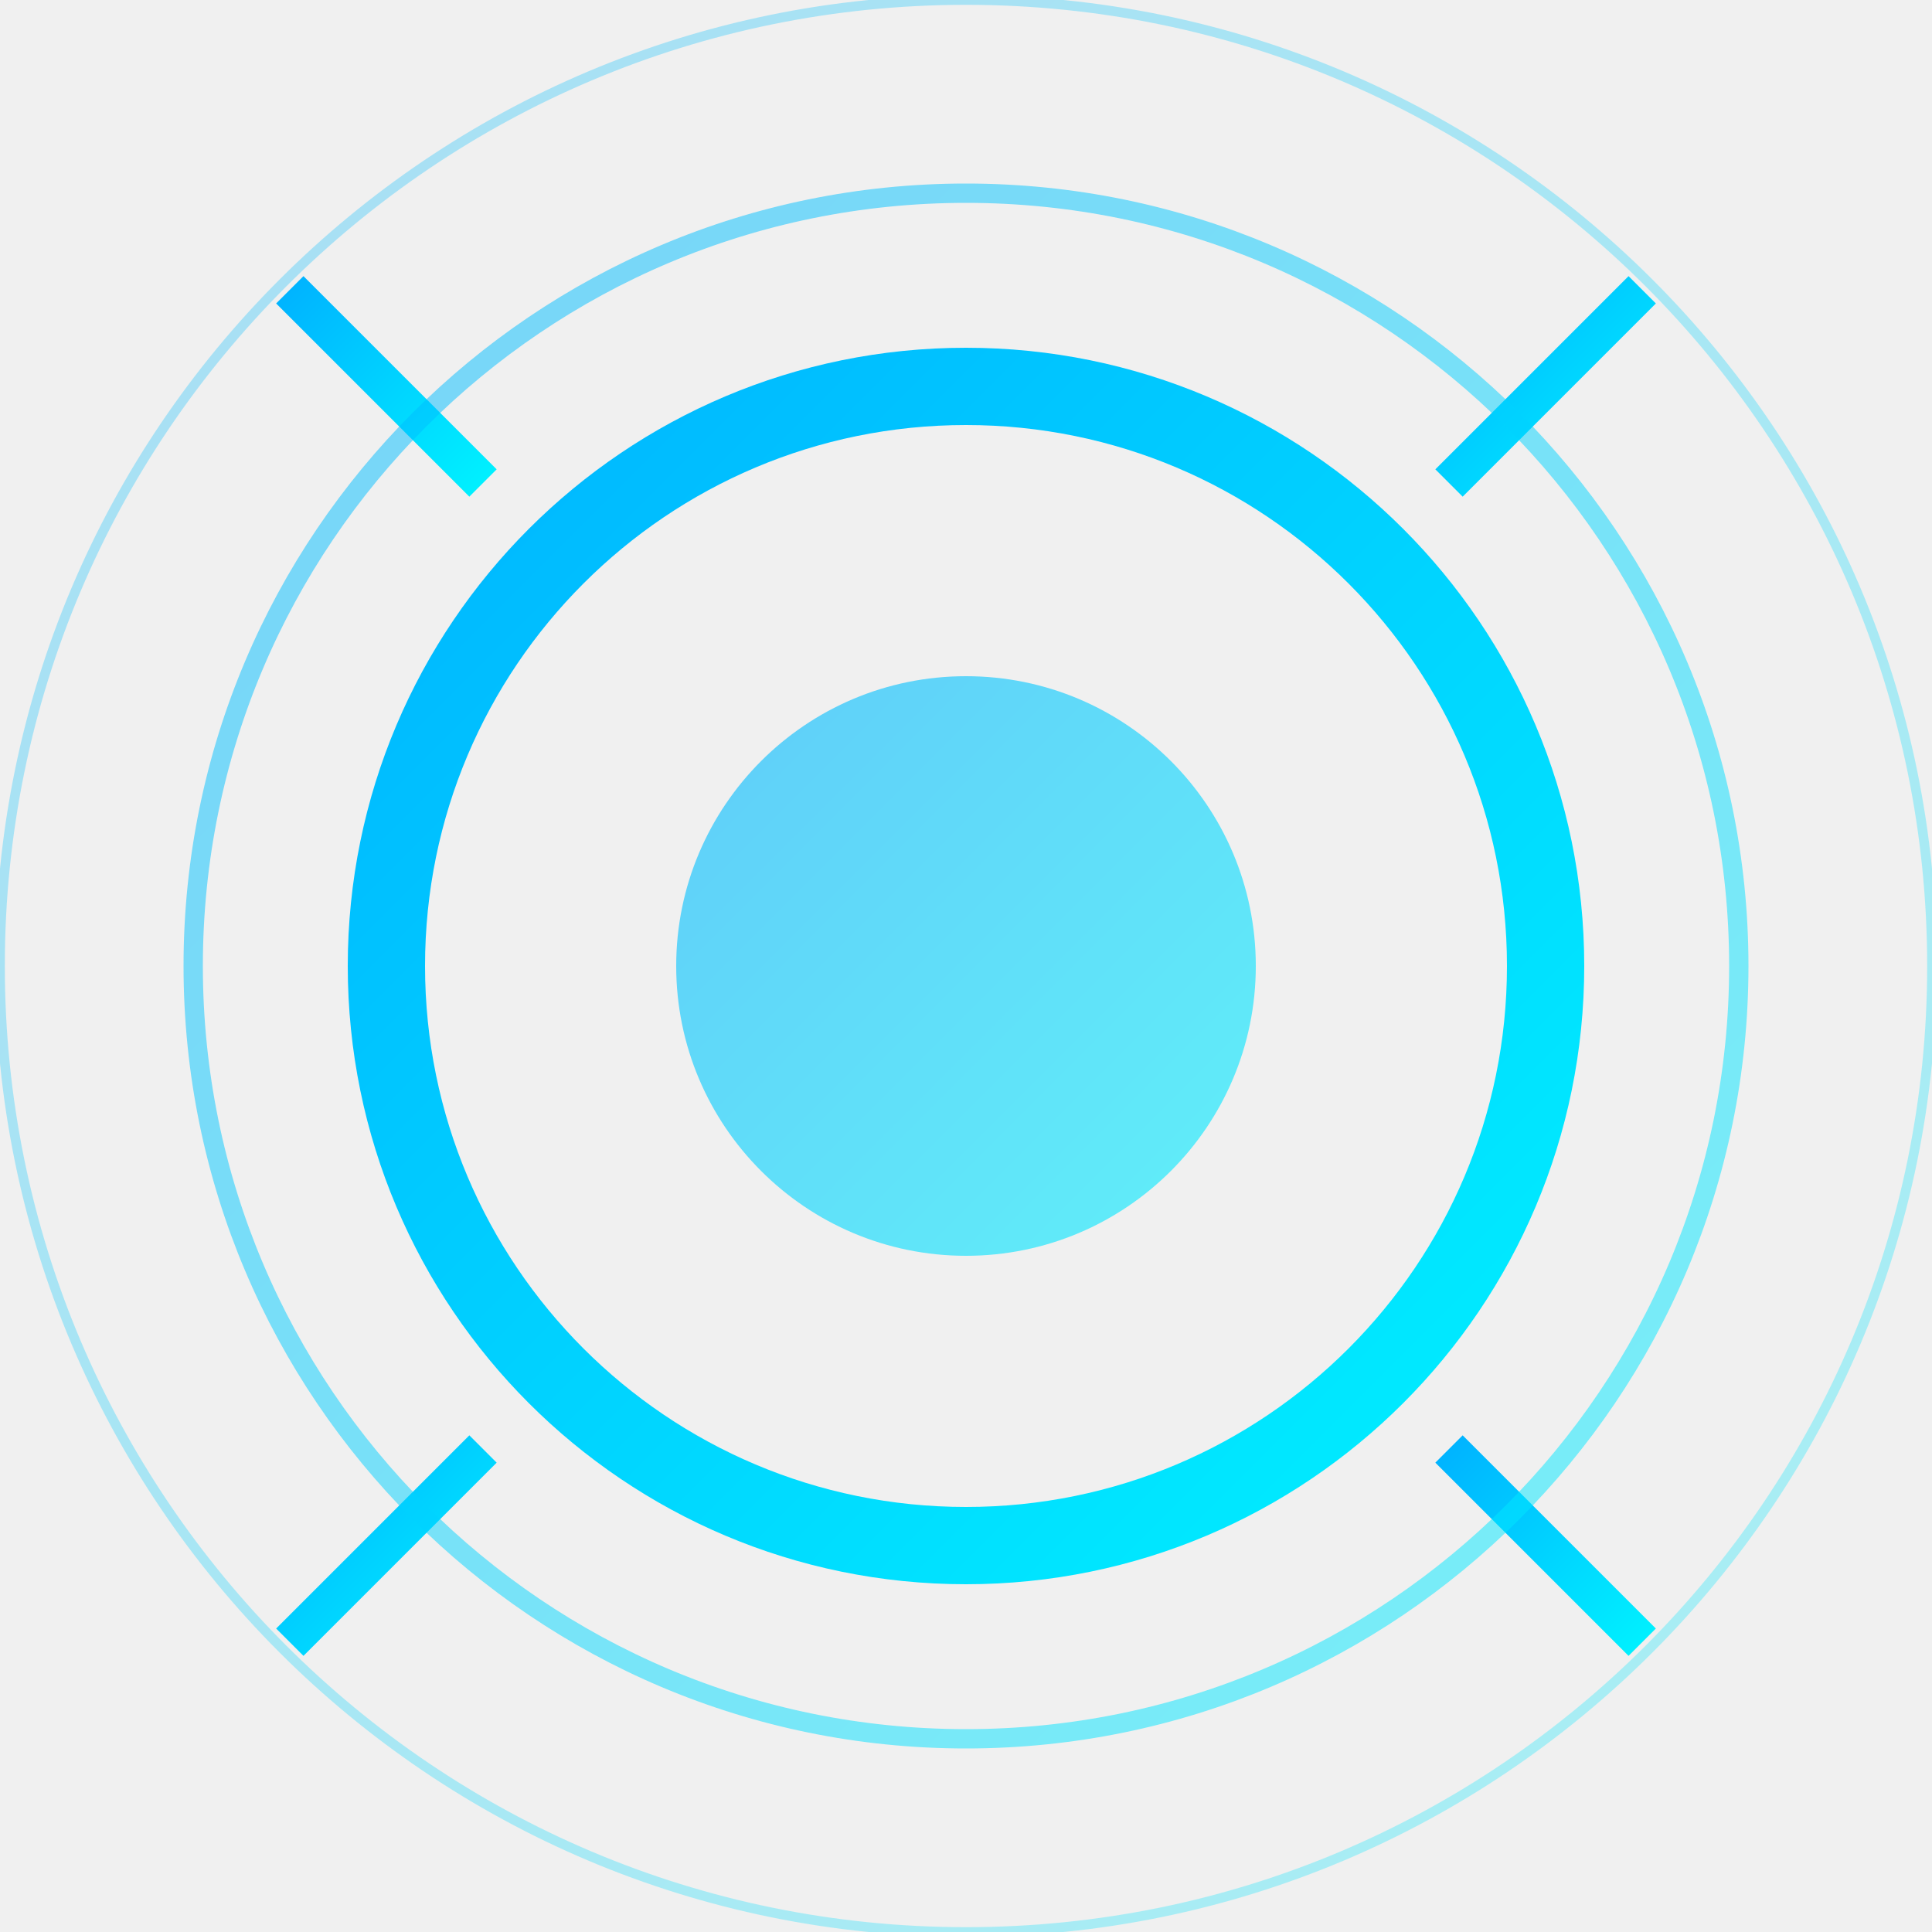
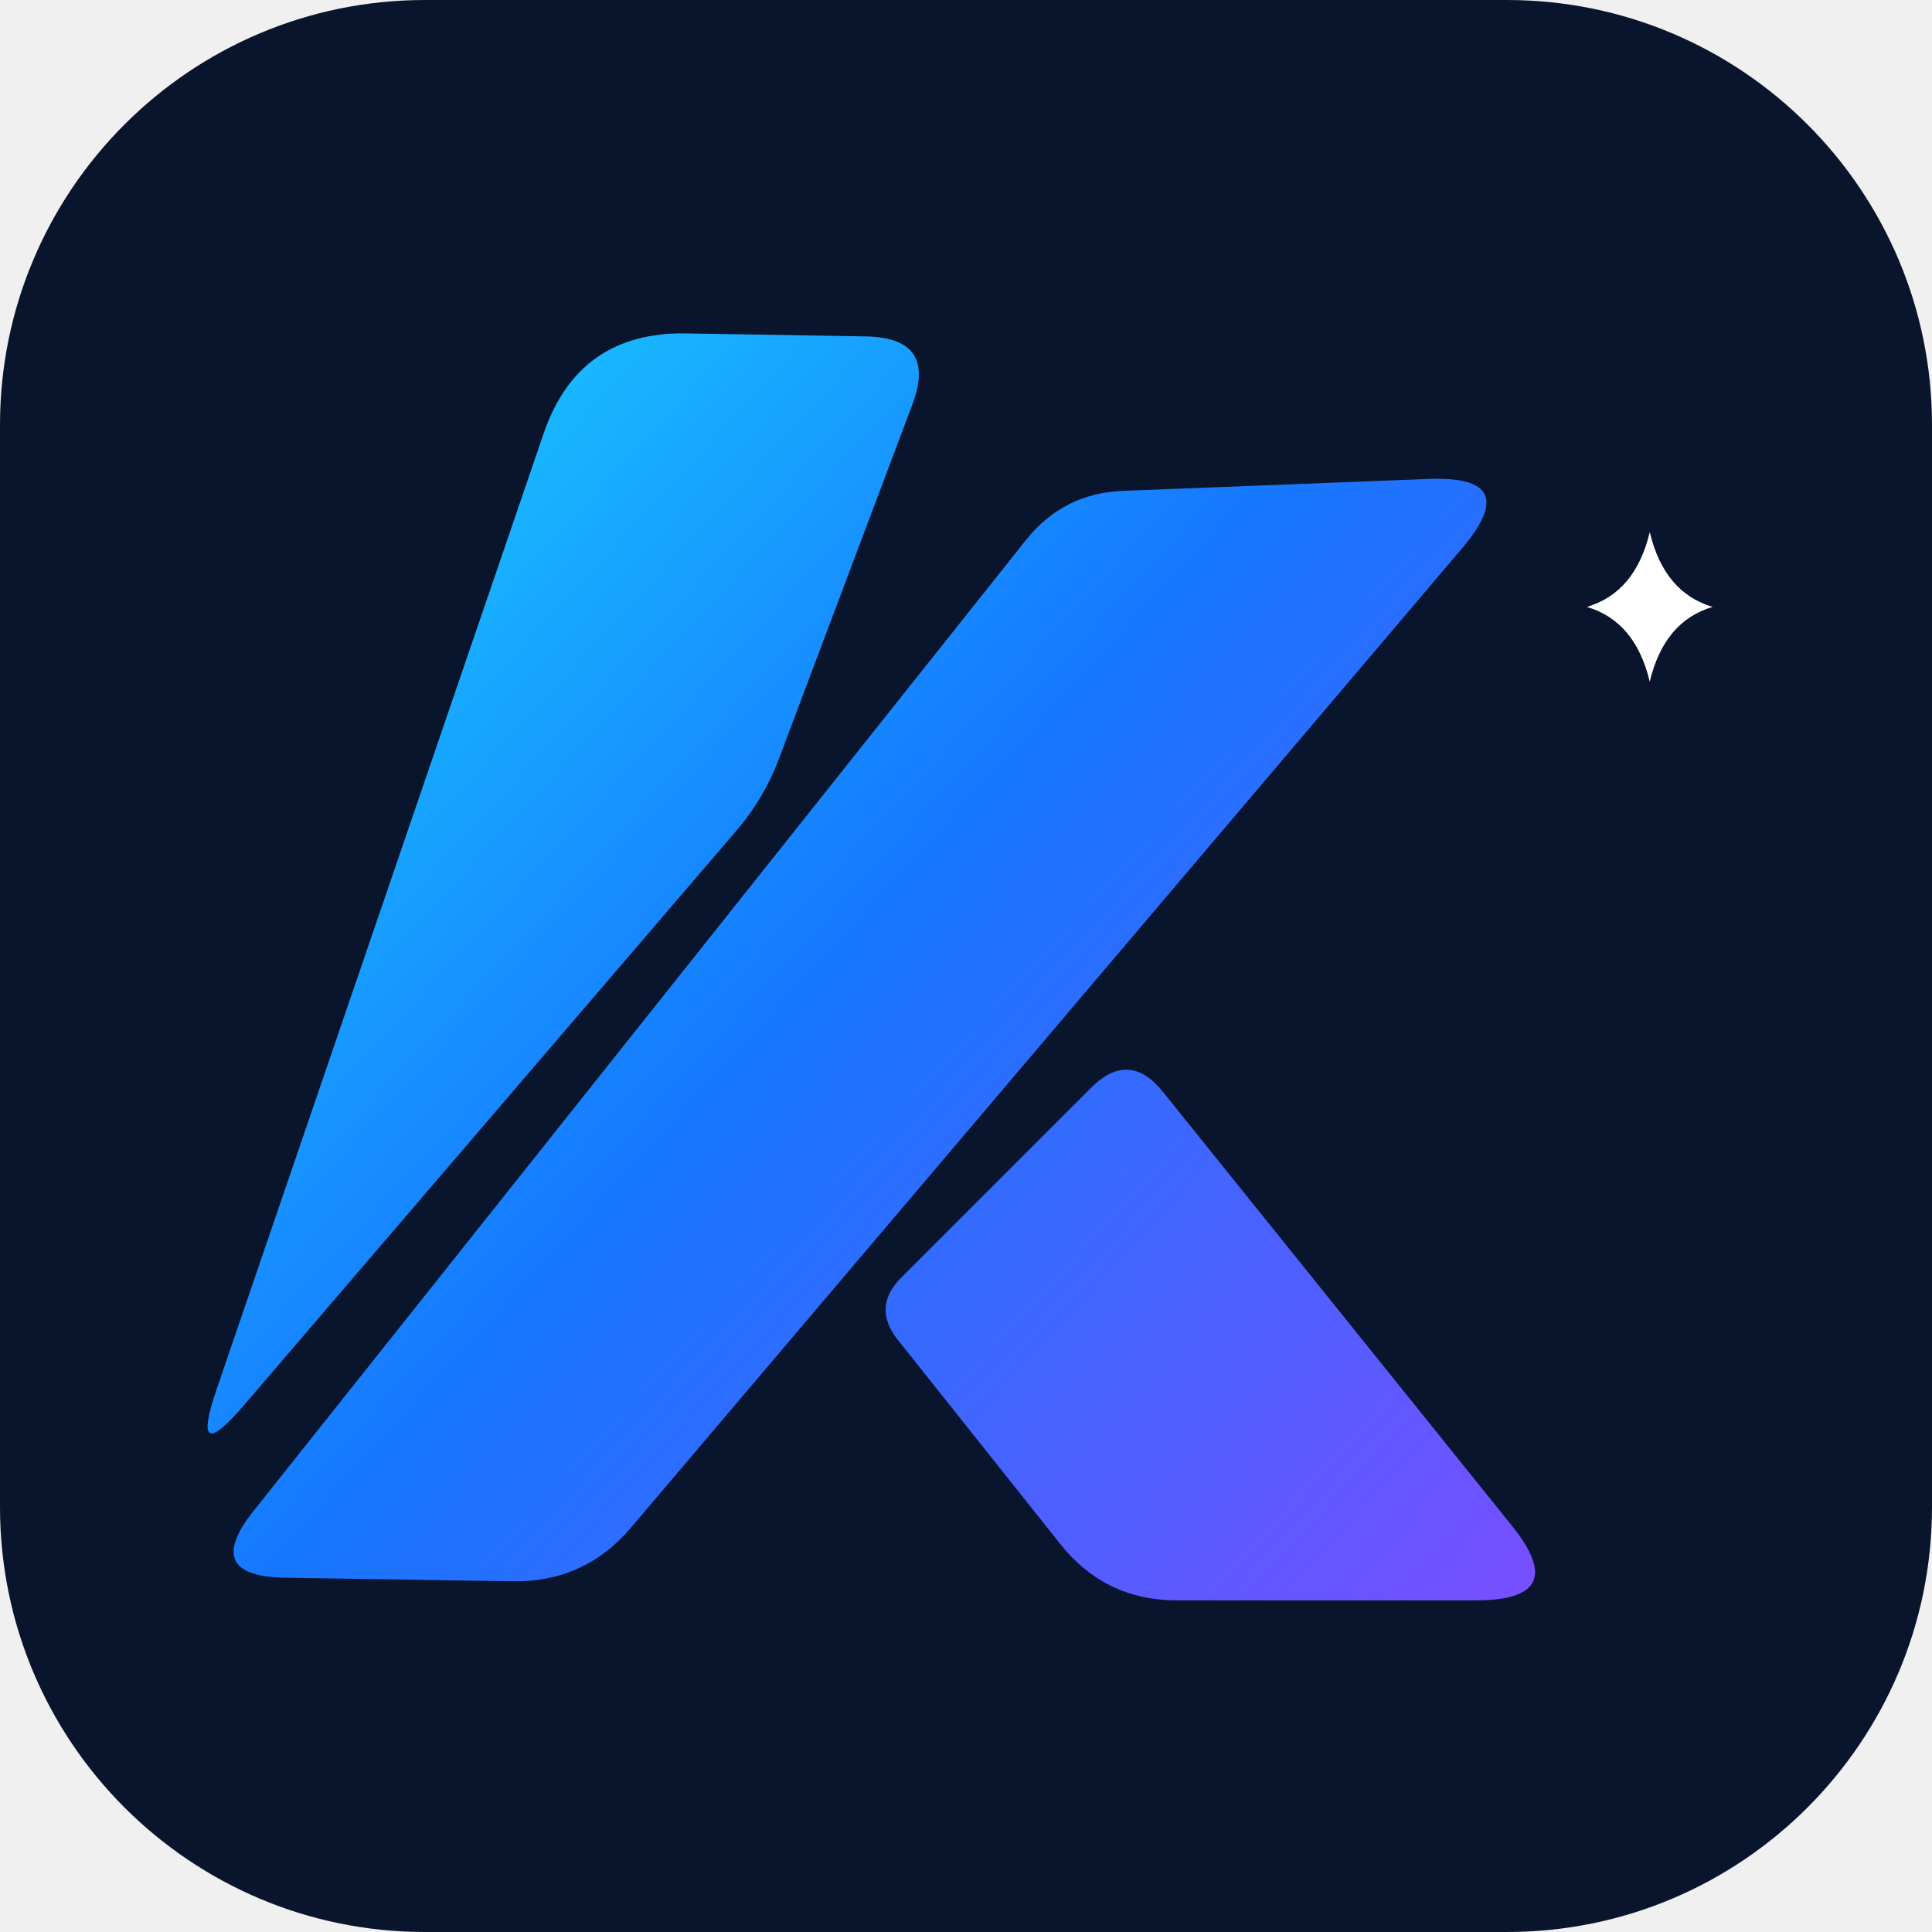
- <svg xmlns="http://www.w3.org/2000/svg" width="100" height="100" viewBox="0 0 100 100">
+ <svg xmlns="http://www.w3.org/2000/svg" width="512" height="512" viewBox="29.88 -20.68 458.41 458.41">
  <defs>
-     <linearGradient id="gradient" x1="0%" y1="0%" x2="100%" y2="100%">
-       <stop offset="0%" stop-color="#00b4ff" />
-       <stop offset="100%" stop-color="#00f0ff" />
+     <linearGradient id="kinolin-gradient" x1="74.84" y1="58" x2="402.86" y2="359.04" gradientUnits="userSpaceOnUse">
+       <stop offset="0" stop-color="#19D9FF" />
+       <stop offset="0.48" stop-color="#1677FF" />
+       <stop offset="1" stop-color="#7B4DFF" />
    </linearGradient>
  </defs>
-   <circle cx="50" cy="50" r="30" fill="none" stroke="url(#gradient)" stroke-width="4" />
-   <circle cx="50" cy="50" r="15" fill="url(#gradient)" opacity="0.6" />
-   <path d="M50 15 L50 5" stroke="url(#gradient)" stroke-width="2" />
-   <path d="M50 95 L50 85" stroke="url(#gradient)" stroke-width="2" />
-   <path d="M15 50 L5 50" stroke="url(#gradient)" stroke-width="2" />
-   <path d="M95 50 L85 50" stroke="url(#gradient)" stroke-width="2" />
-   <path d="M75 25 L85 15" stroke="url(#gradient)" stroke-width="2" />
-   <path d="M25 75 L15 85" stroke="url(#gradient)" stroke-width="2" />
-   <path d="M25 25 L15 15" stroke="url(#gradient)" stroke-width="2" />
-   <path d="M75 75 L85 85" stroke="url(#gradient)" stroke-width="2" />
-   <circle cx="50" cy="50" r="40" fill="none" stroke="url(#gradient)" stroke-width="1" opacity="0.5" />
-   <circle cx="50" cy="50" r="50" fill="none" stroke="url(#gradient)" stroke-width="0.5" opacity="0.3" />
+   <rect x="29.88" y="-20.68" width="458.41" height="458.41" rx="100.85" fill="#08152D" />
+   <g id="kinolin-symbol">
+     <path id="k-stem" d="M 158.87 82.18 Q 167.14 58 192.7 58.43 L 235.3 59.14 Q 252.34 59.42 246.33 75.37 L 214.66 159.46 Q 211.16 168.76 204.69 176.31 L 87.78 312.71 Q 74.84 327.8 81.27 308.99 Z" fill="url(#kinolin-gradient)" />
+     <path id="k-diagonal" d="M 273.32 107.45 Q 282.16 96.34 296.35 95.79 L 368.8 92.96 Q 391.5 92.08 376.8 109.4 L 179.59 341.79 Q 168.56 354.78 151.52 354.51 L 97.56 353.67 Q 77.68 353.36 90.06 337.8 Z" fill="url(#kinolin-gradient)" />
+     <path id="k-lower" d="M 288.74 237.44 Q 297.78 228.4 305.79 238.36 L 388.62 341.34 Q 402.86 359.04 380.14 359.04 L 309.14 359.04 Q 292.1 359.04 281.49 345.71 L 242.91 297.24 Q 236.72 289.46 243.75 282.43 Z" fill="url(#kinolin-gradient)" />
+     <path id="spark" d="M 421.32 105.57 Q 424.73 119.91 436.23 123.32 Q 424.73 126.73 421.32 141.07 Q 417.91 126.73 406.41 123.32 Q 417.91 119.91 421.32 105.57 Z" fill="#FFFFFF" />
+   </g>
</svg>
